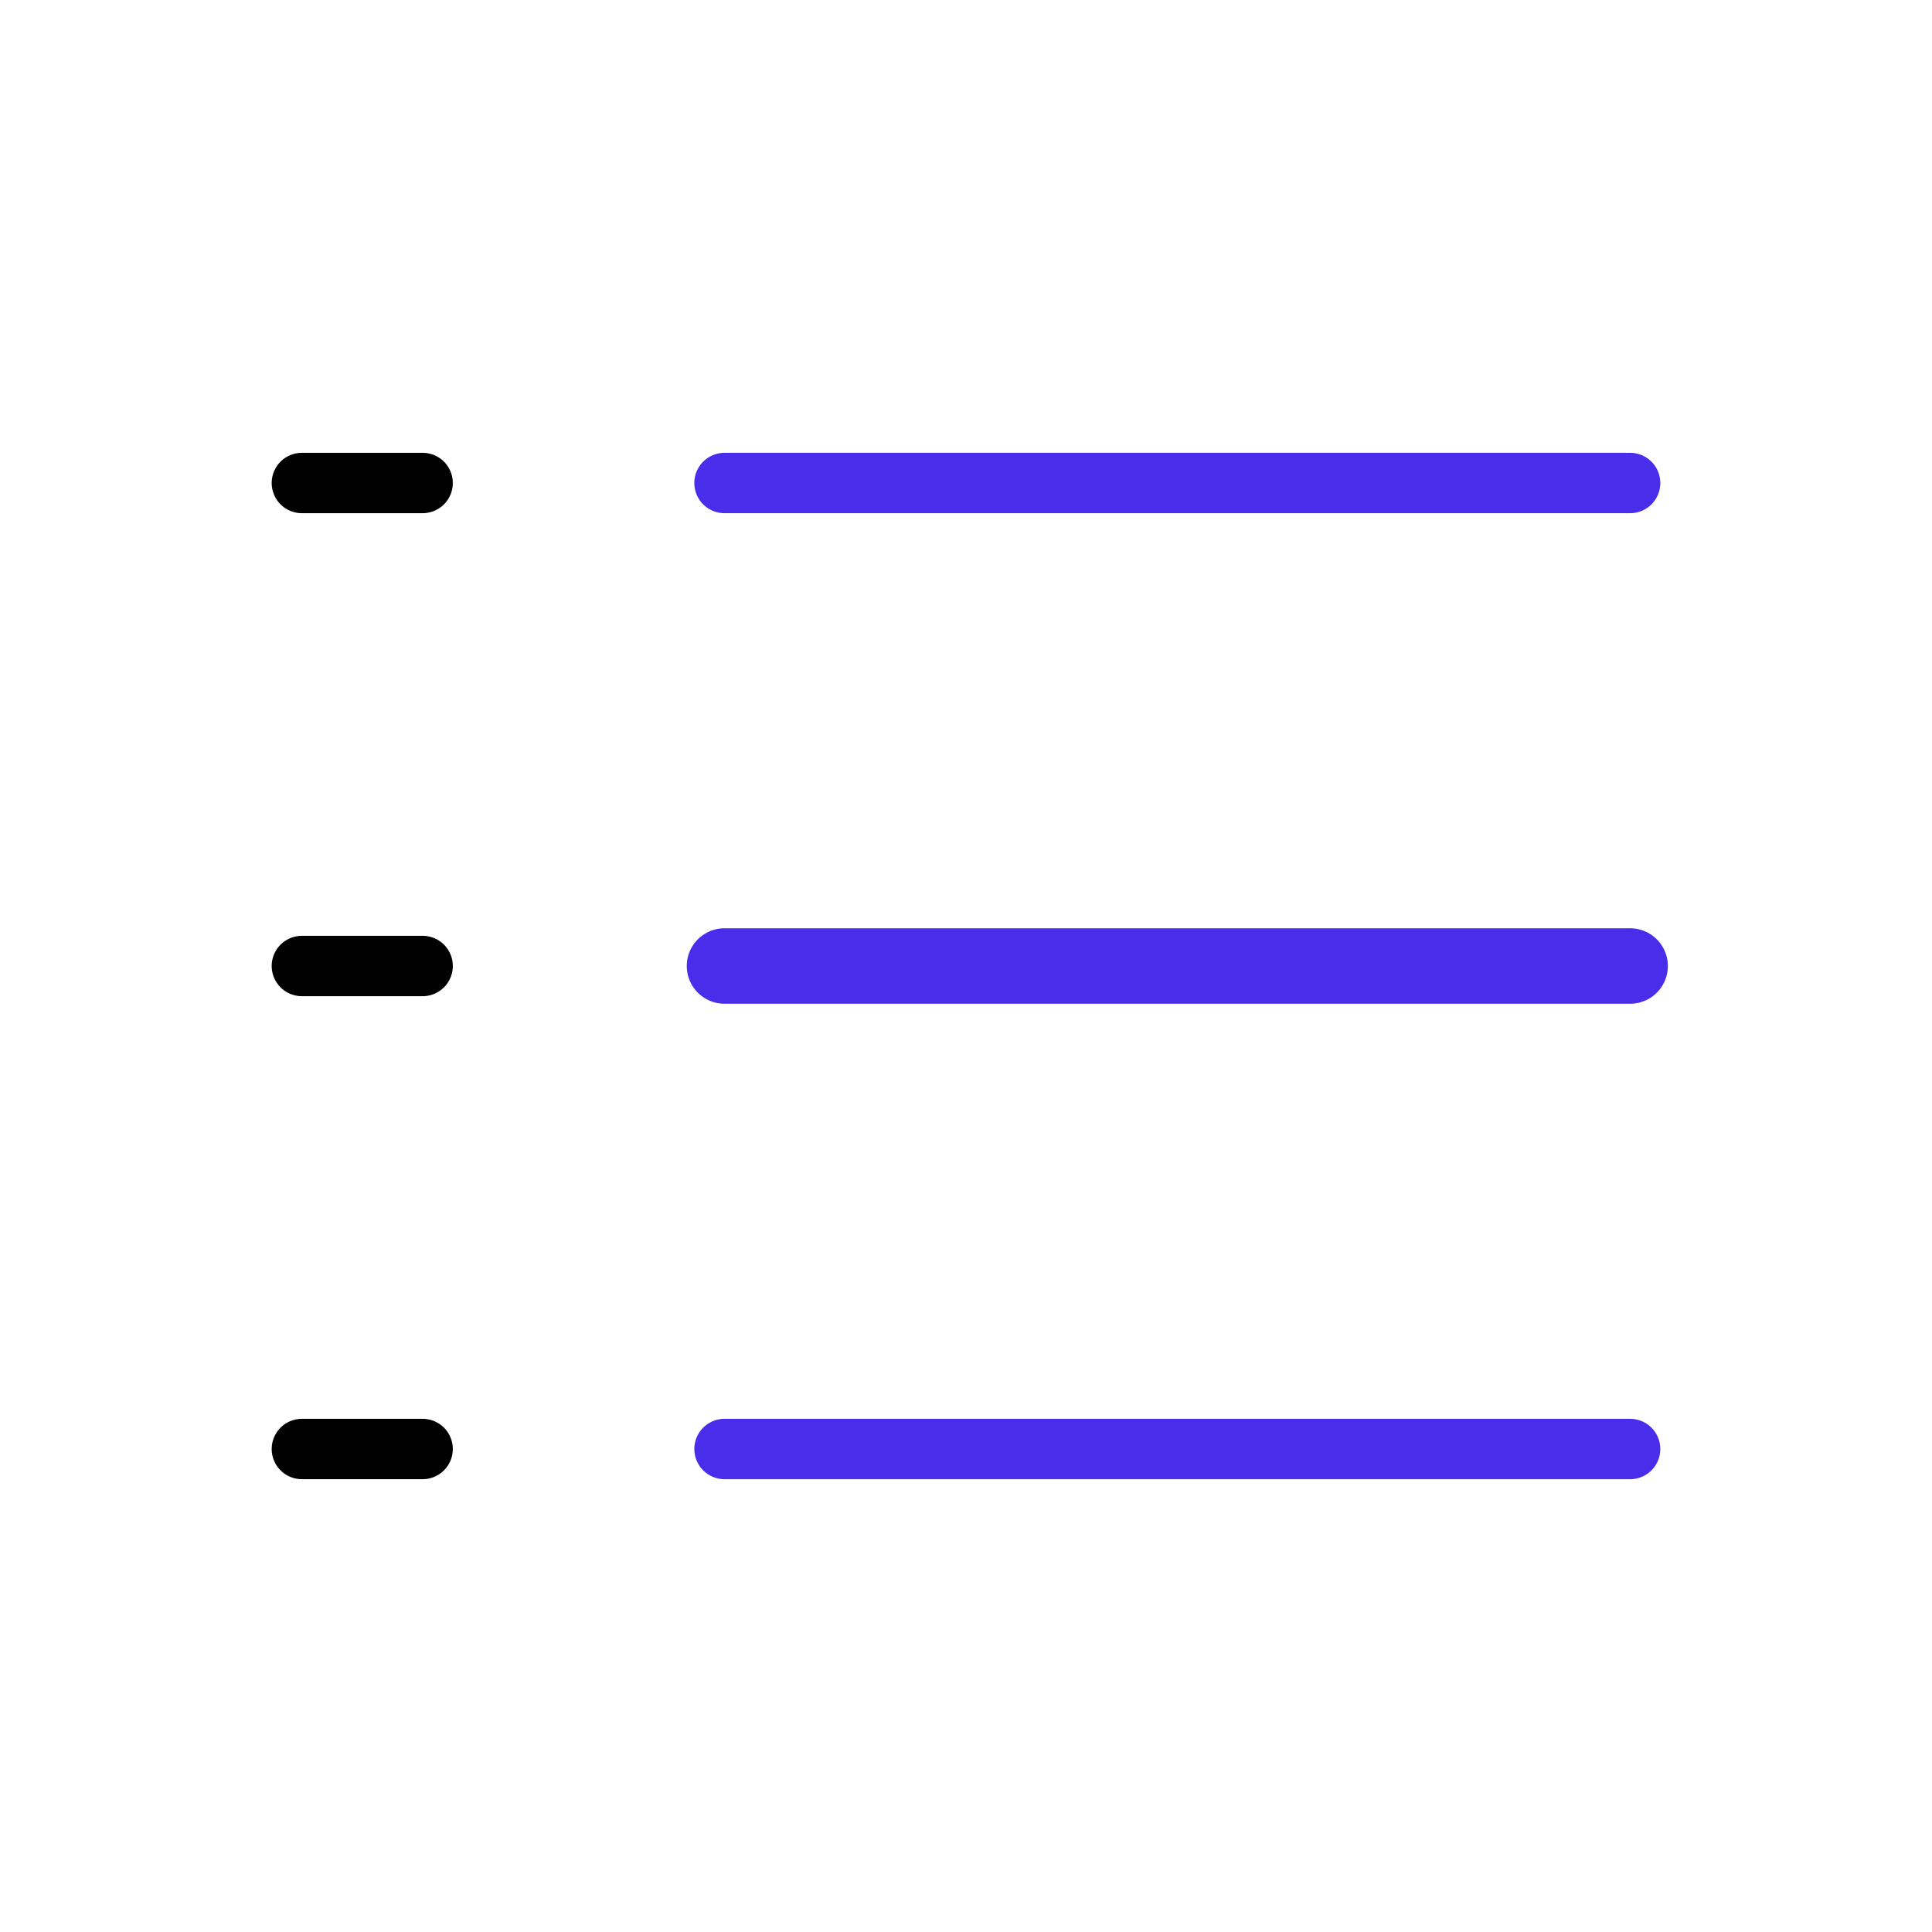
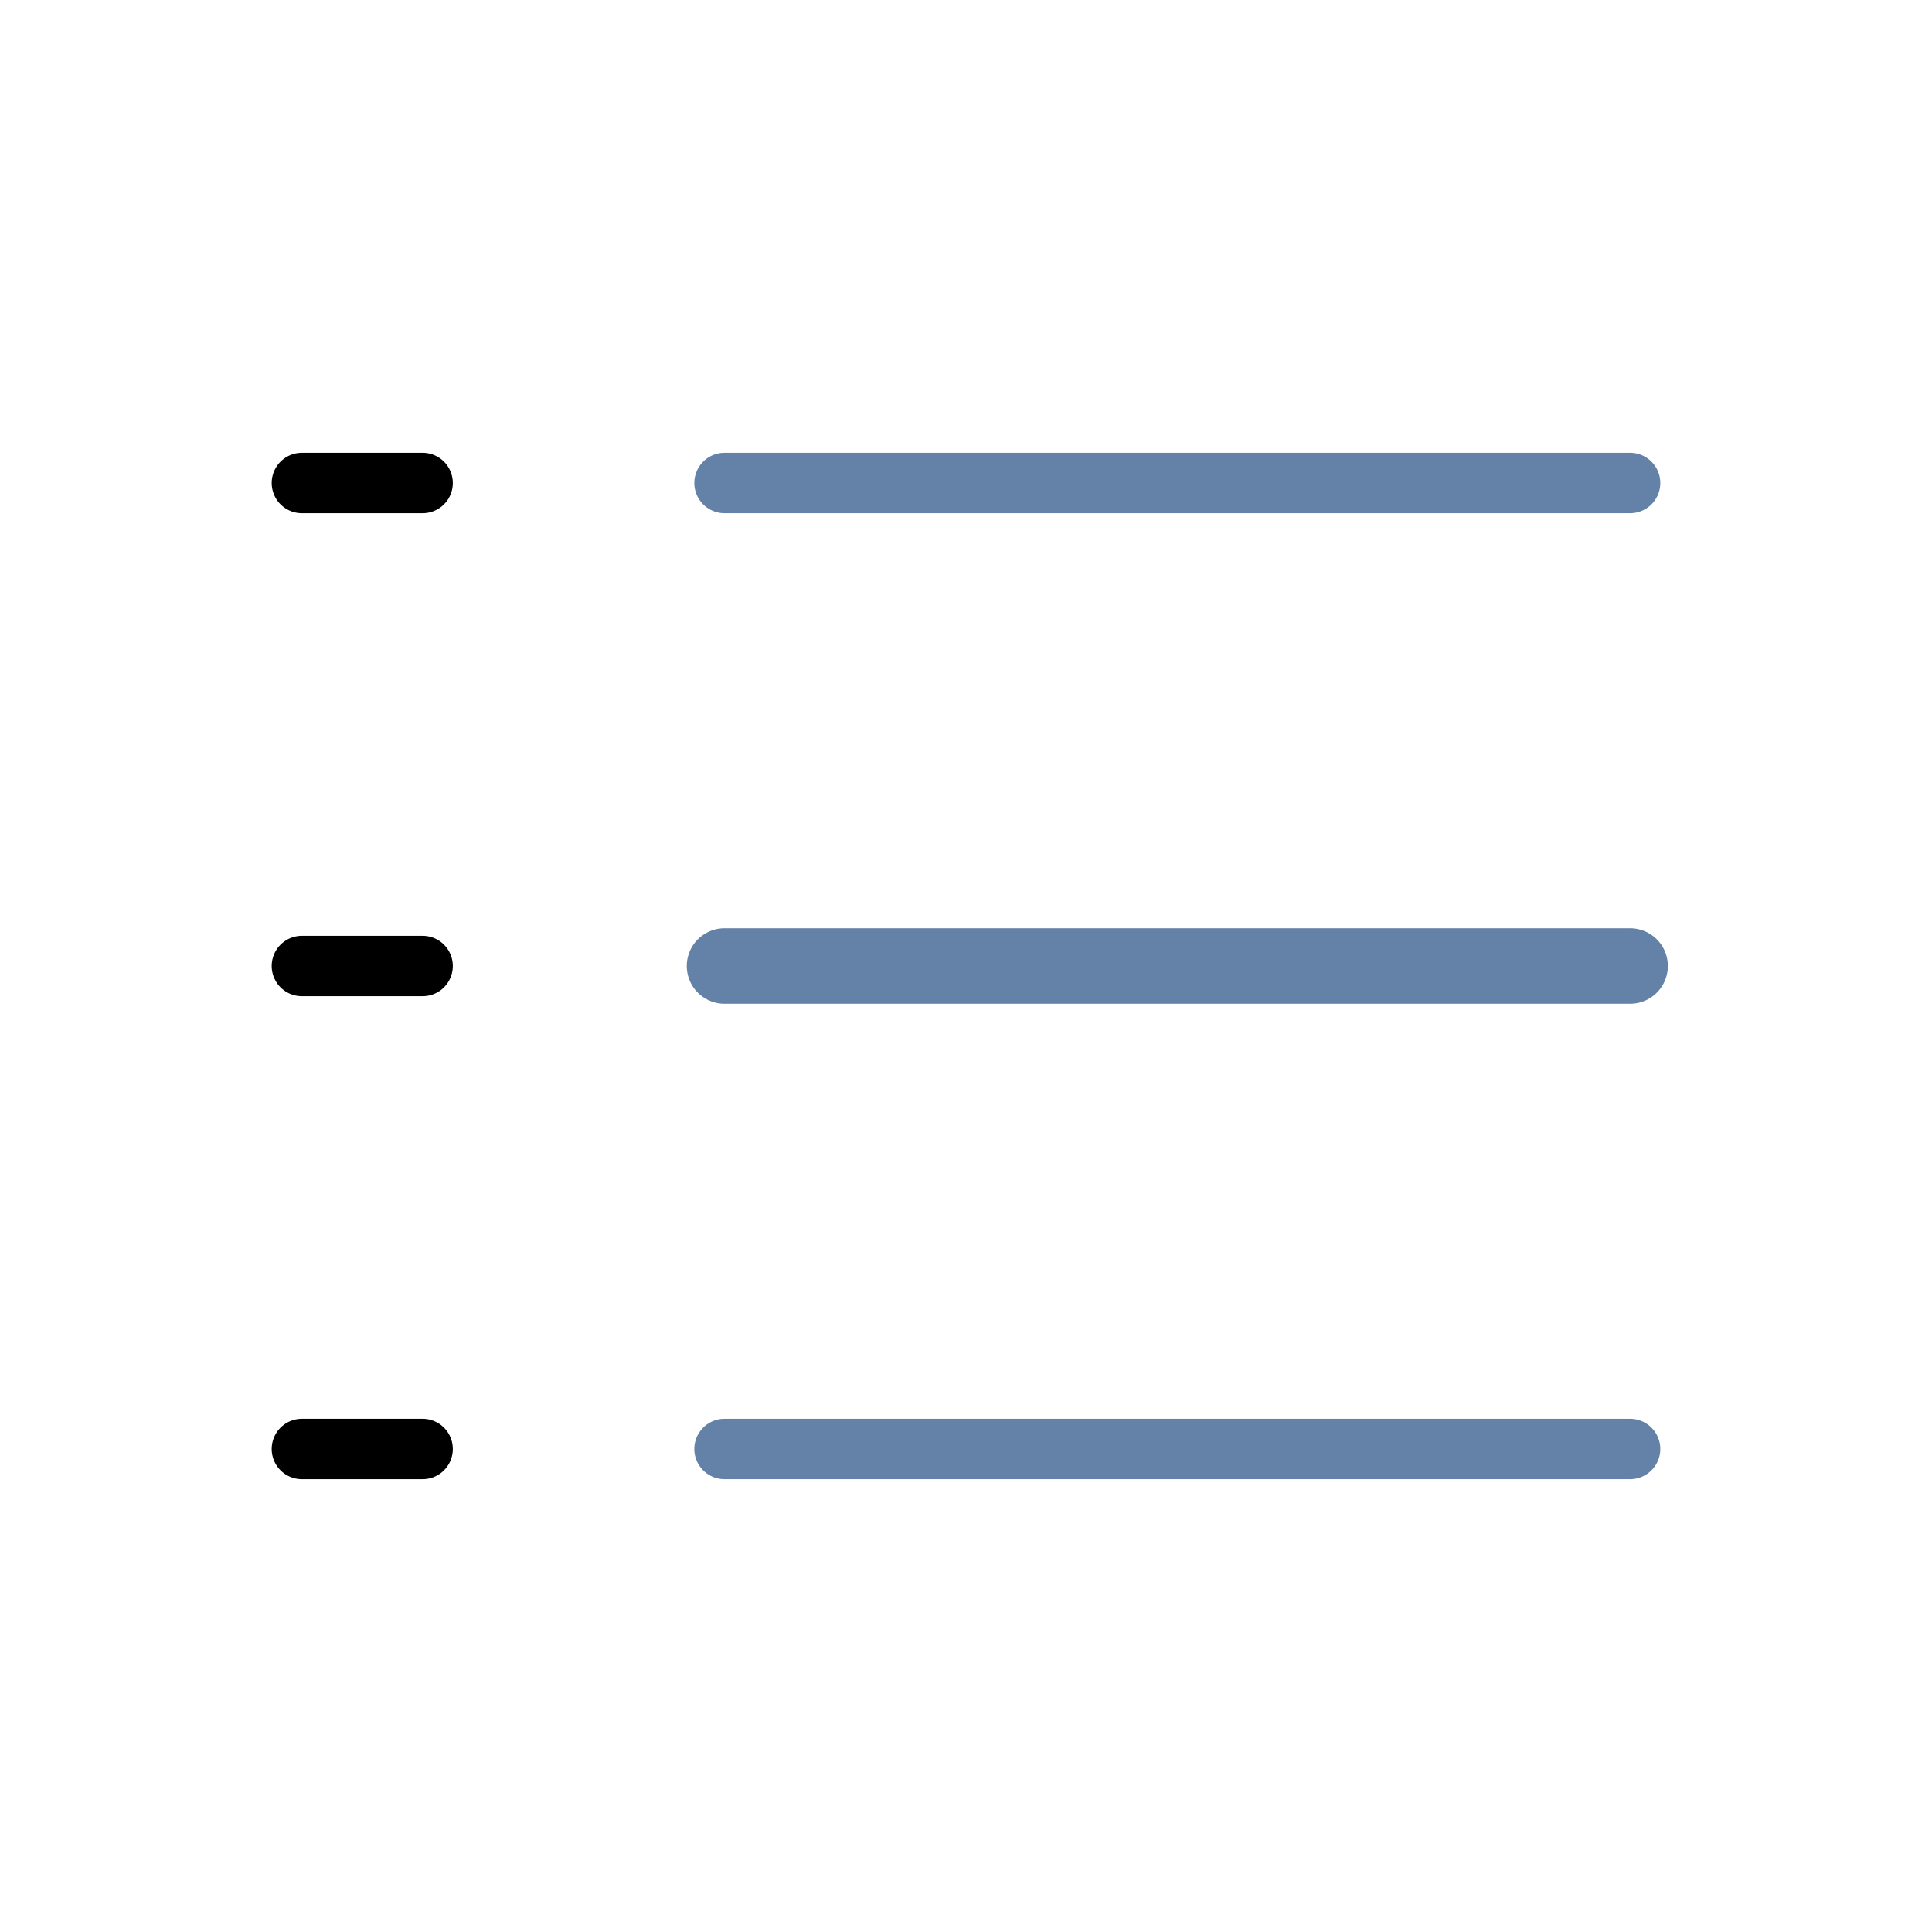
<svg xmlns="http://www.w3.org/2000/svg" width="64" height="64" viewBox="0 0 64 64" fill="none">
-   <path d="M24 16H54" stroke="#482DEB" stroke-width="2" stroke-linecap="round" stroke-linejoin="round" />
-   <path d="M24 32H54" stroke="#482DEB" stroke-width="2.5" stroke-linecap="round" stroke-linejoin="round" />
-   <path d="M24 48H54" stroke="#482DEB" stroke-width="2" stroke-linecap="round" stroke-linejoin="round" />
+   <path d="M24 16H54" stroke="#6482A7" stroke-width="2" stroke-linecap="round" stroke-linejoin="round" />
+   <path d="M24 32H54" stroke="#6482A7" stroke-width="2.5" stroke-linecap="round" stroke-linejoin="round" />
+   <path d="M24 48H54" stroke="#6482A7" stroke-width="2" stroke-linecap="round" stroke-linejoin="round" />
  <path d="M10 16H14" stroke="black" stroke-width="2" stroke-linecap="round" stroke-linejoin="round" />
  <path d="M10 32H14" stroke="black" stroke-width="2" stroke-linecap="round" stroke-linejoin="round" />
  <path d="M10 48H14" stroke="black" stroke-width="2" stroke-linecap="round" stroke-linejoin="round" />
</svg>
